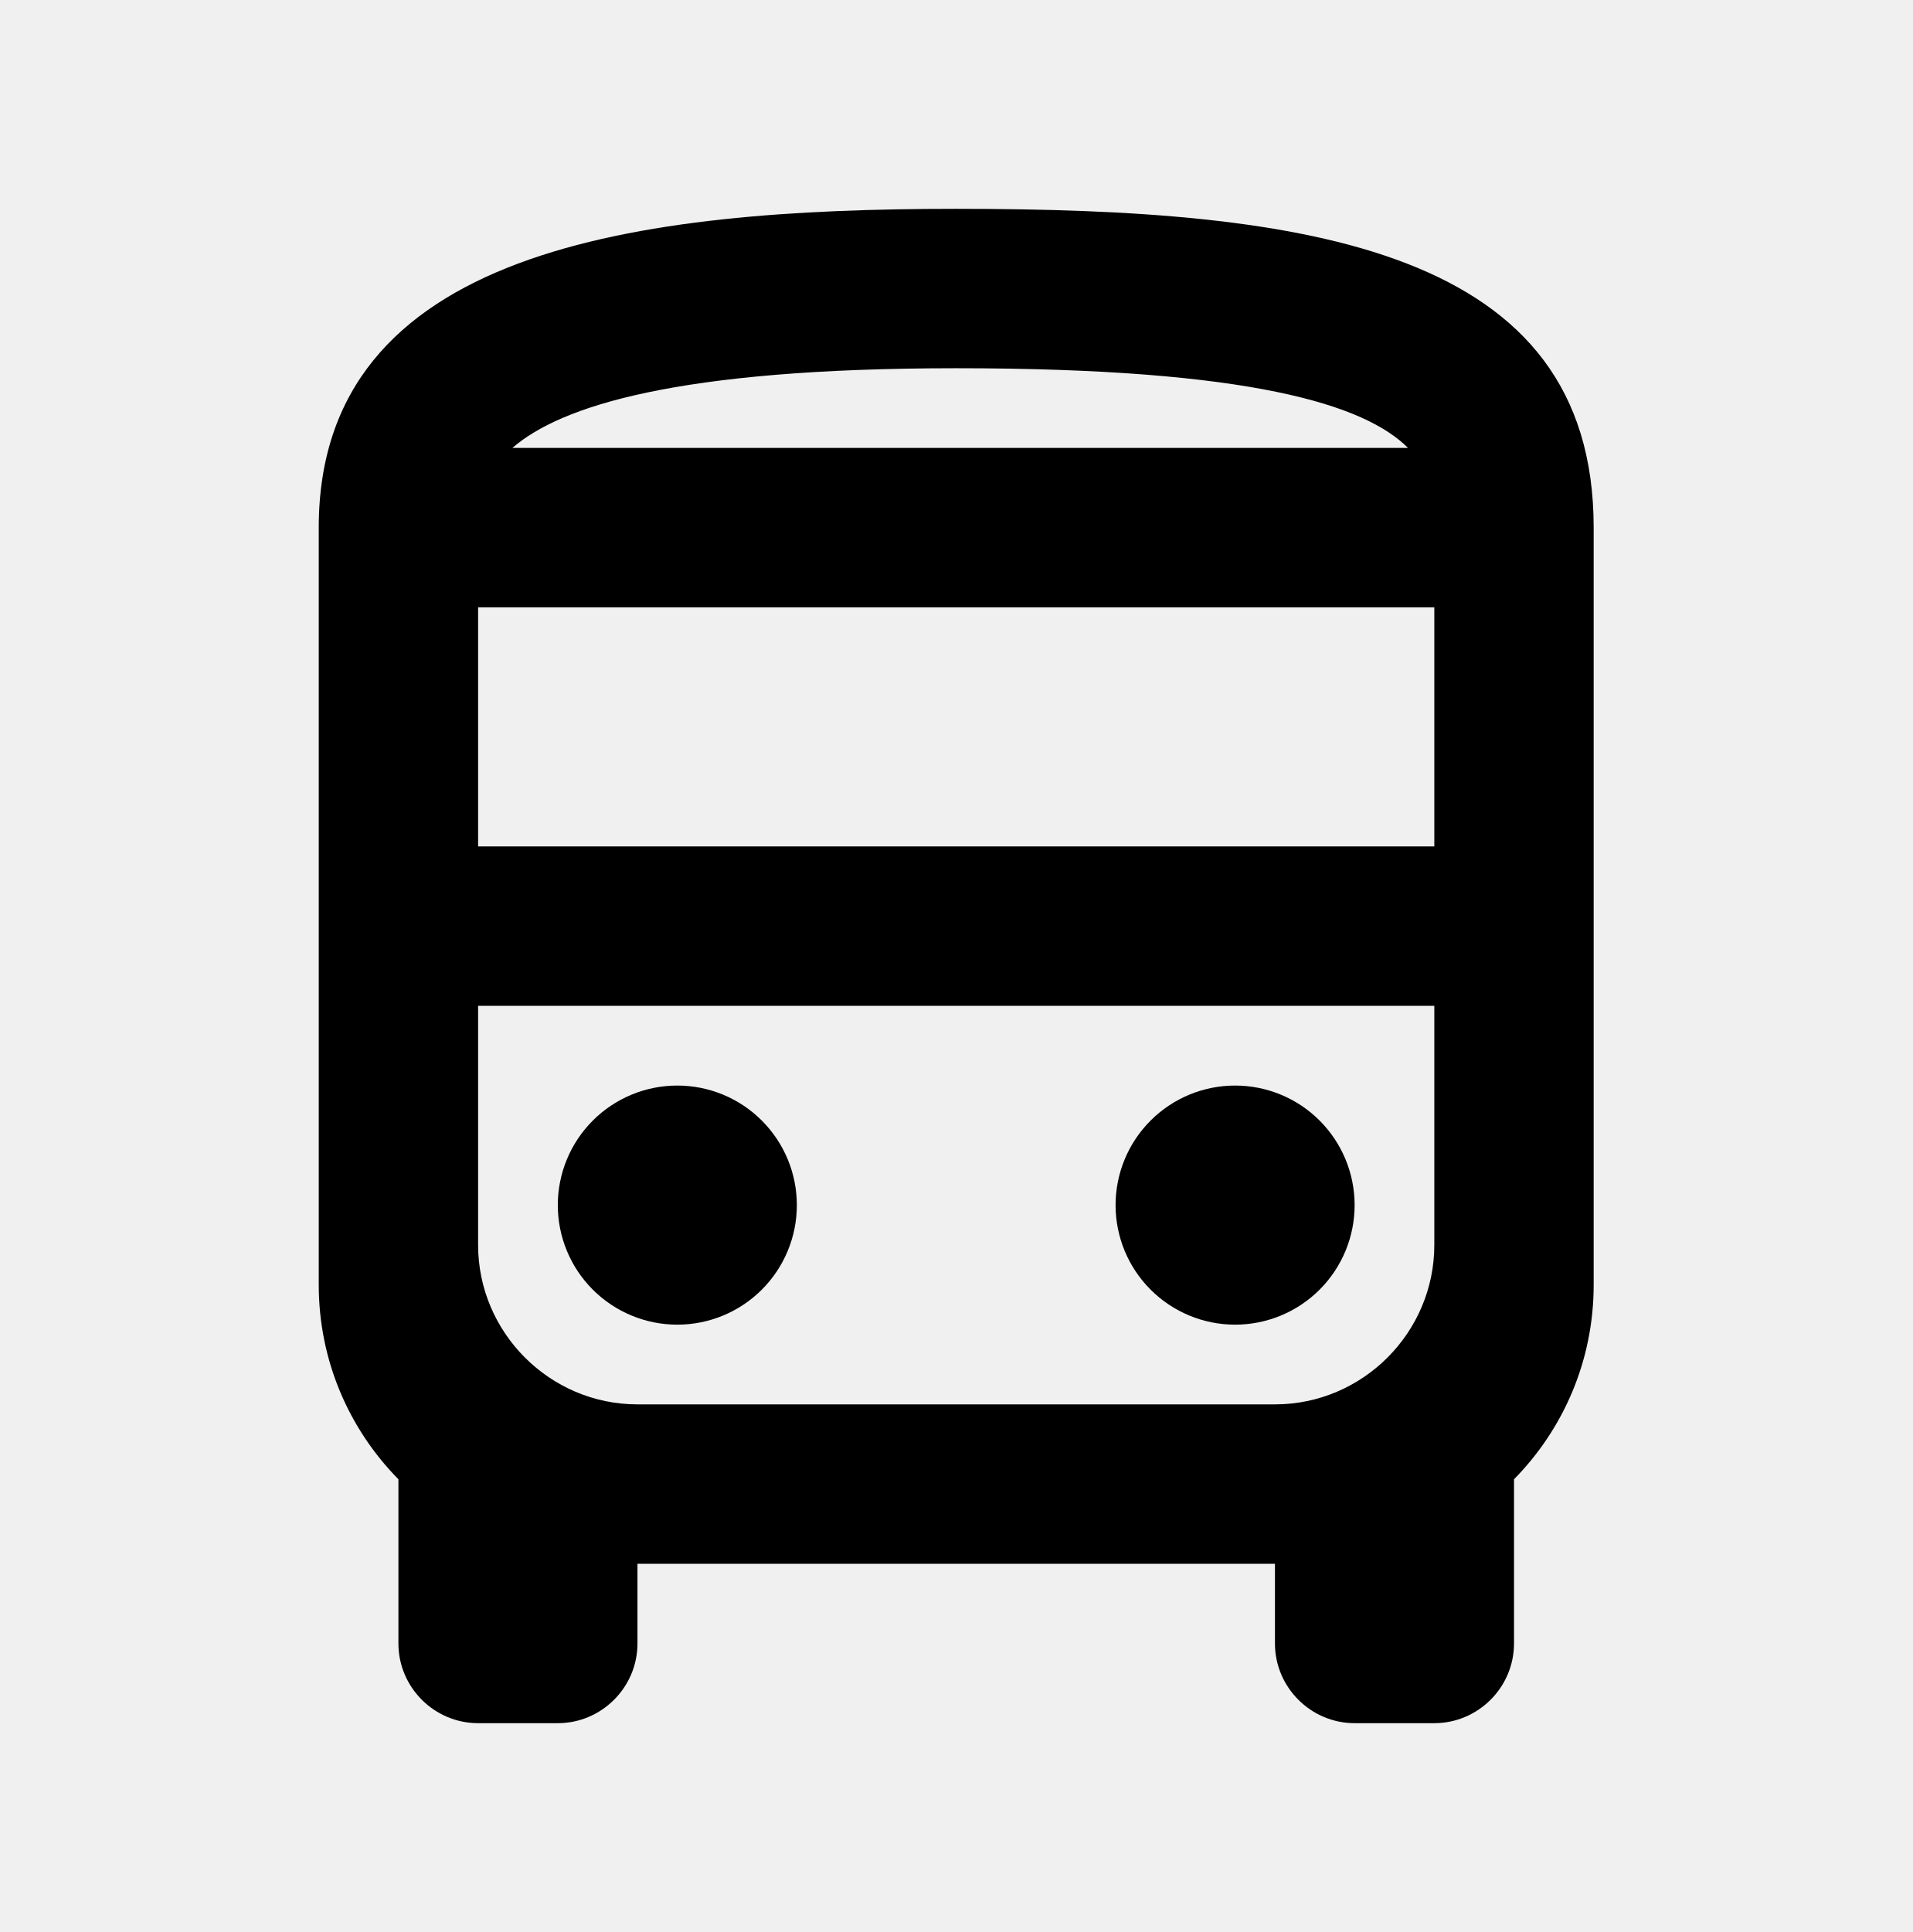
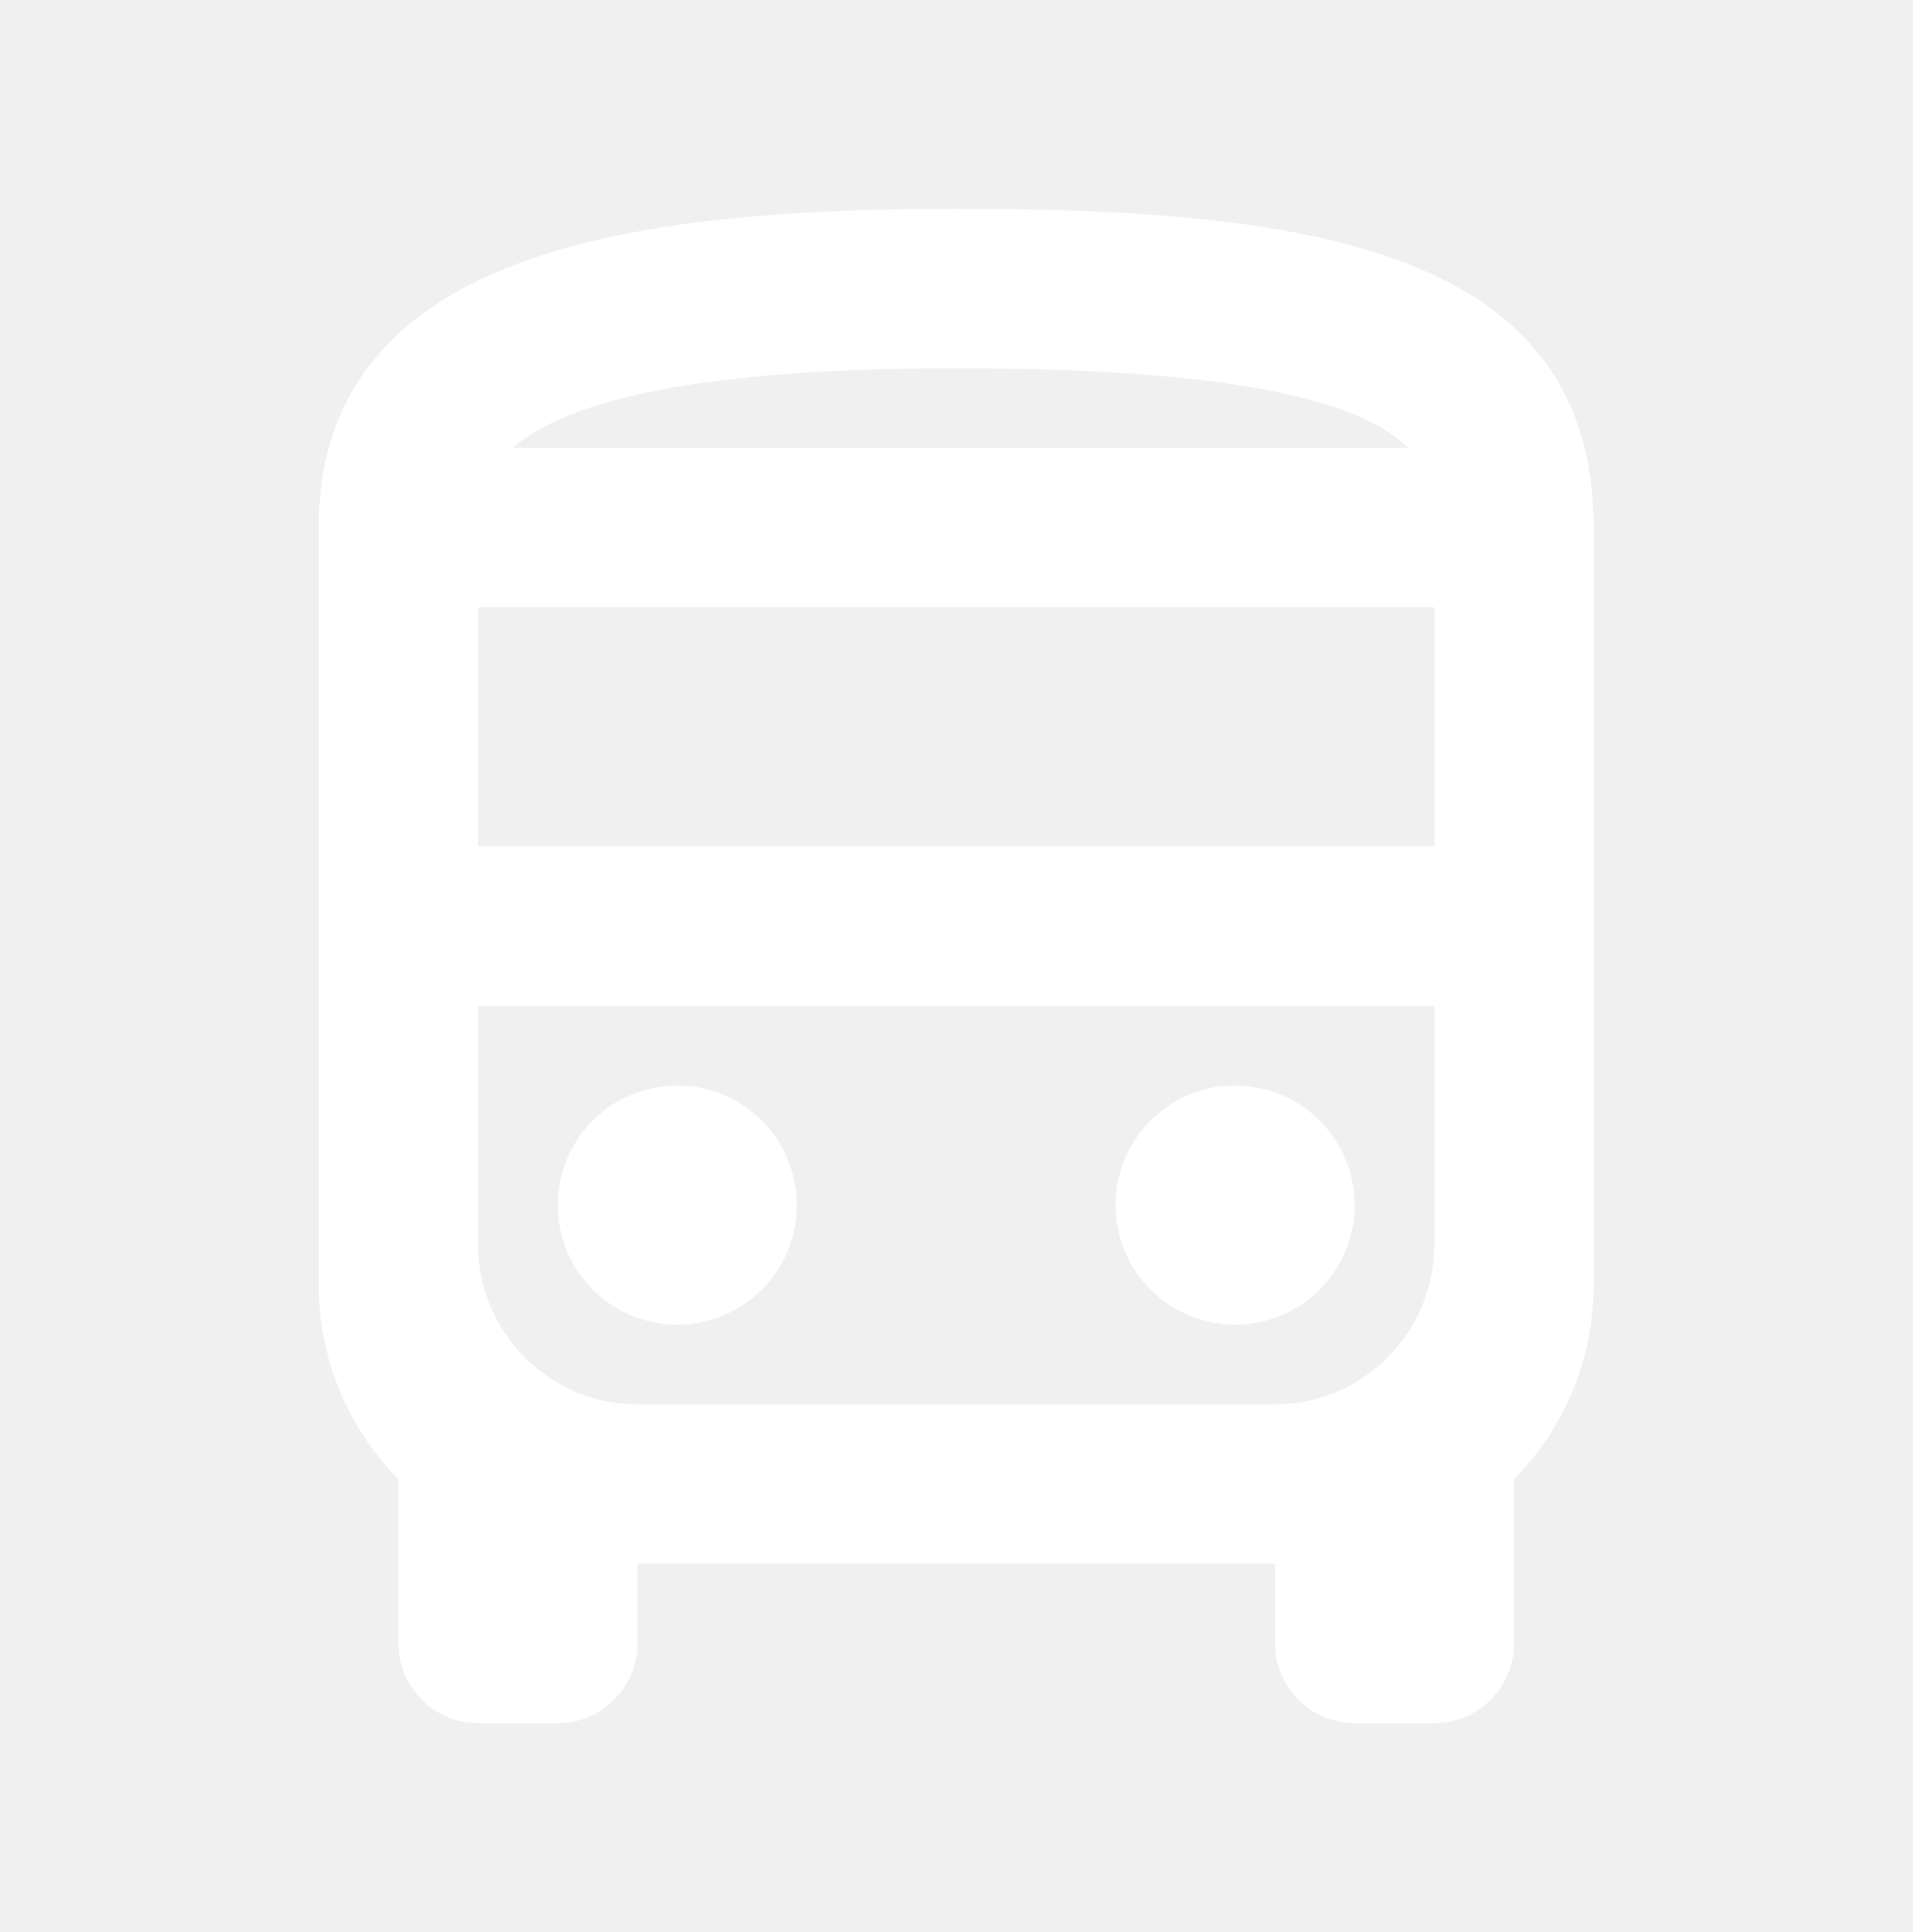
<svg xmlns="http://www.w3.org/2000/svg" width="100" height="101" viewBox="0 0 100 101" fill="none">
-   <path d="M50 10.917C33.333 10.917 16.667 13 16.667 27.583V67.167C16.667 71.125 18.25 74.708 20.833 77.333V85.917C20.833 88.208 22.708 90.083 25 90.083H29.167C31.458 90.083 33.333 88.208 33.333 85.917V81.75H66.667V85.917C66.667 88.208 68.542 90.083 70.833 90.083H75C77.292 90.083 79.167 88.208 79.167 85.917V77.333C81.75 74.708 83.333 71.125 83.333 67.167V27.583C83.333 13 68.417 10.917 50 10.917ZM50 19.25C65.458 19.25 71.375 21.167 73.625 23.417H26.792C29.292 21.25 35.333 19.25 50 19.25ZM75 65.083C75 69.667 71.25 73.417 66.667 73.417H33.333C28.75 73.417 25 69.667 25 65.083V52.583H75V65.083ZM75 44.25H25V31.75H75V44.25Z" fill="black" />
-   <path d="M35.417 69.25C37.074 69.25 38.664 68.591 39.836 67.419C41.008 66.247 41.667 64.658 41.667 63C41.667 61.342 41.008 59.753 39.836 58.581C38.664 57.408 37.074 56.75 35.417 56.75C33.759 56.75 32.169 57.408 30.997 58.581C29.825 59.753 29.167 61.342 29.167 63C29.167 64.658 29.825 66.247 30.997 67.419C32.169 68.591 33.759 69.25 35.417 69.25Z" fill="black" />
-   <path d="M64.583 69.25C66.241 69.25 67.831 68.591 69.003 67.419C70.175 66.247 70.833 64.658 70.833 63C70.833 61.342 70.175 59.753 69.003 58.581C67.831 57.408 66.241 56.75 64.583 56.75C62.926 56.75 61.336 57.408 60.164 58.581C58.992 59.753 58.333 61.342 58.333 63C58.333 64.658 58.992 66.247 60.164 67.419C61.336 68.591 62.926 69.25 64.583 69.25Z" fill="black" />
+   <path d="M50 10.917C33.333 10.917 16.667 13 16.667 27.583V67.167C16.667 71.125 18.25 74.708 20.833 77.333V85.917C20.833 88.208 22.708 90.083 25 90.083H29.167C31.458 90.083 33.333 88.208 33.333 85.917V81.75H66.667V85.917C66.667 88.208 68.542 90.083 70.833 90.083H75C77.292 90.083 79.167 88.208 79.167 85.917V77.333C81.75 74.708 83.333 71.125 83.333 67.167V27.583C83.333 13 68.417 10.917 50 10.917ZM50 19.25C65.458 19.25 71.375 21.167 73.625 23.417H26.792C29.292 21.25 35.333 19.25 50 19.25ZM75 65.083C75 69.667 71.25 73.417 66.667 73.417H33.333C28.75 73.417 25 69.667 25 65.083V52.583H75V65.083ZM75 44.25H25V31.75H75V44.25Z" fill="white " />
+   <path d="M35.417 69.25C37.074 69.25 38.664 68.591 39.836 67.419C41.008 66.247 41.667 64.658 41.667 63C41.667 61.342 41.008 59.753 39.836 58.581C38.664 57.408 37.074 56.75 35.417 56.75C33.759 56.75 32.169 57.408 30.997 58.581C29.825 59.753 29.167 61.342 29.167 63C29.167 64.658 29.825 66.247 30.997 67.419C32.169 68.591 33.759 69.25 35.417 69.25Z" fill="white " />
+   <path d="M64.583 69.25C66.241 69.25 67.831 68.591 69.003 67.419C70.175 66.247 70.833 64.658 70.833 63C70.833 61.342 70.175 59.753 69.003 58.581C67.831 57.408 66.241 56.75 64.583 56.75C62.926 56.75 61.336 57.408 60.164 58.581C58.992 59.753 58.333 61.342 58.333 63C58.333 64.658 58.992 66.247 60.164 67.419C61.336 68.591 62.926 69.25 64.583 69.25Z" fill="white " />
</svg>
